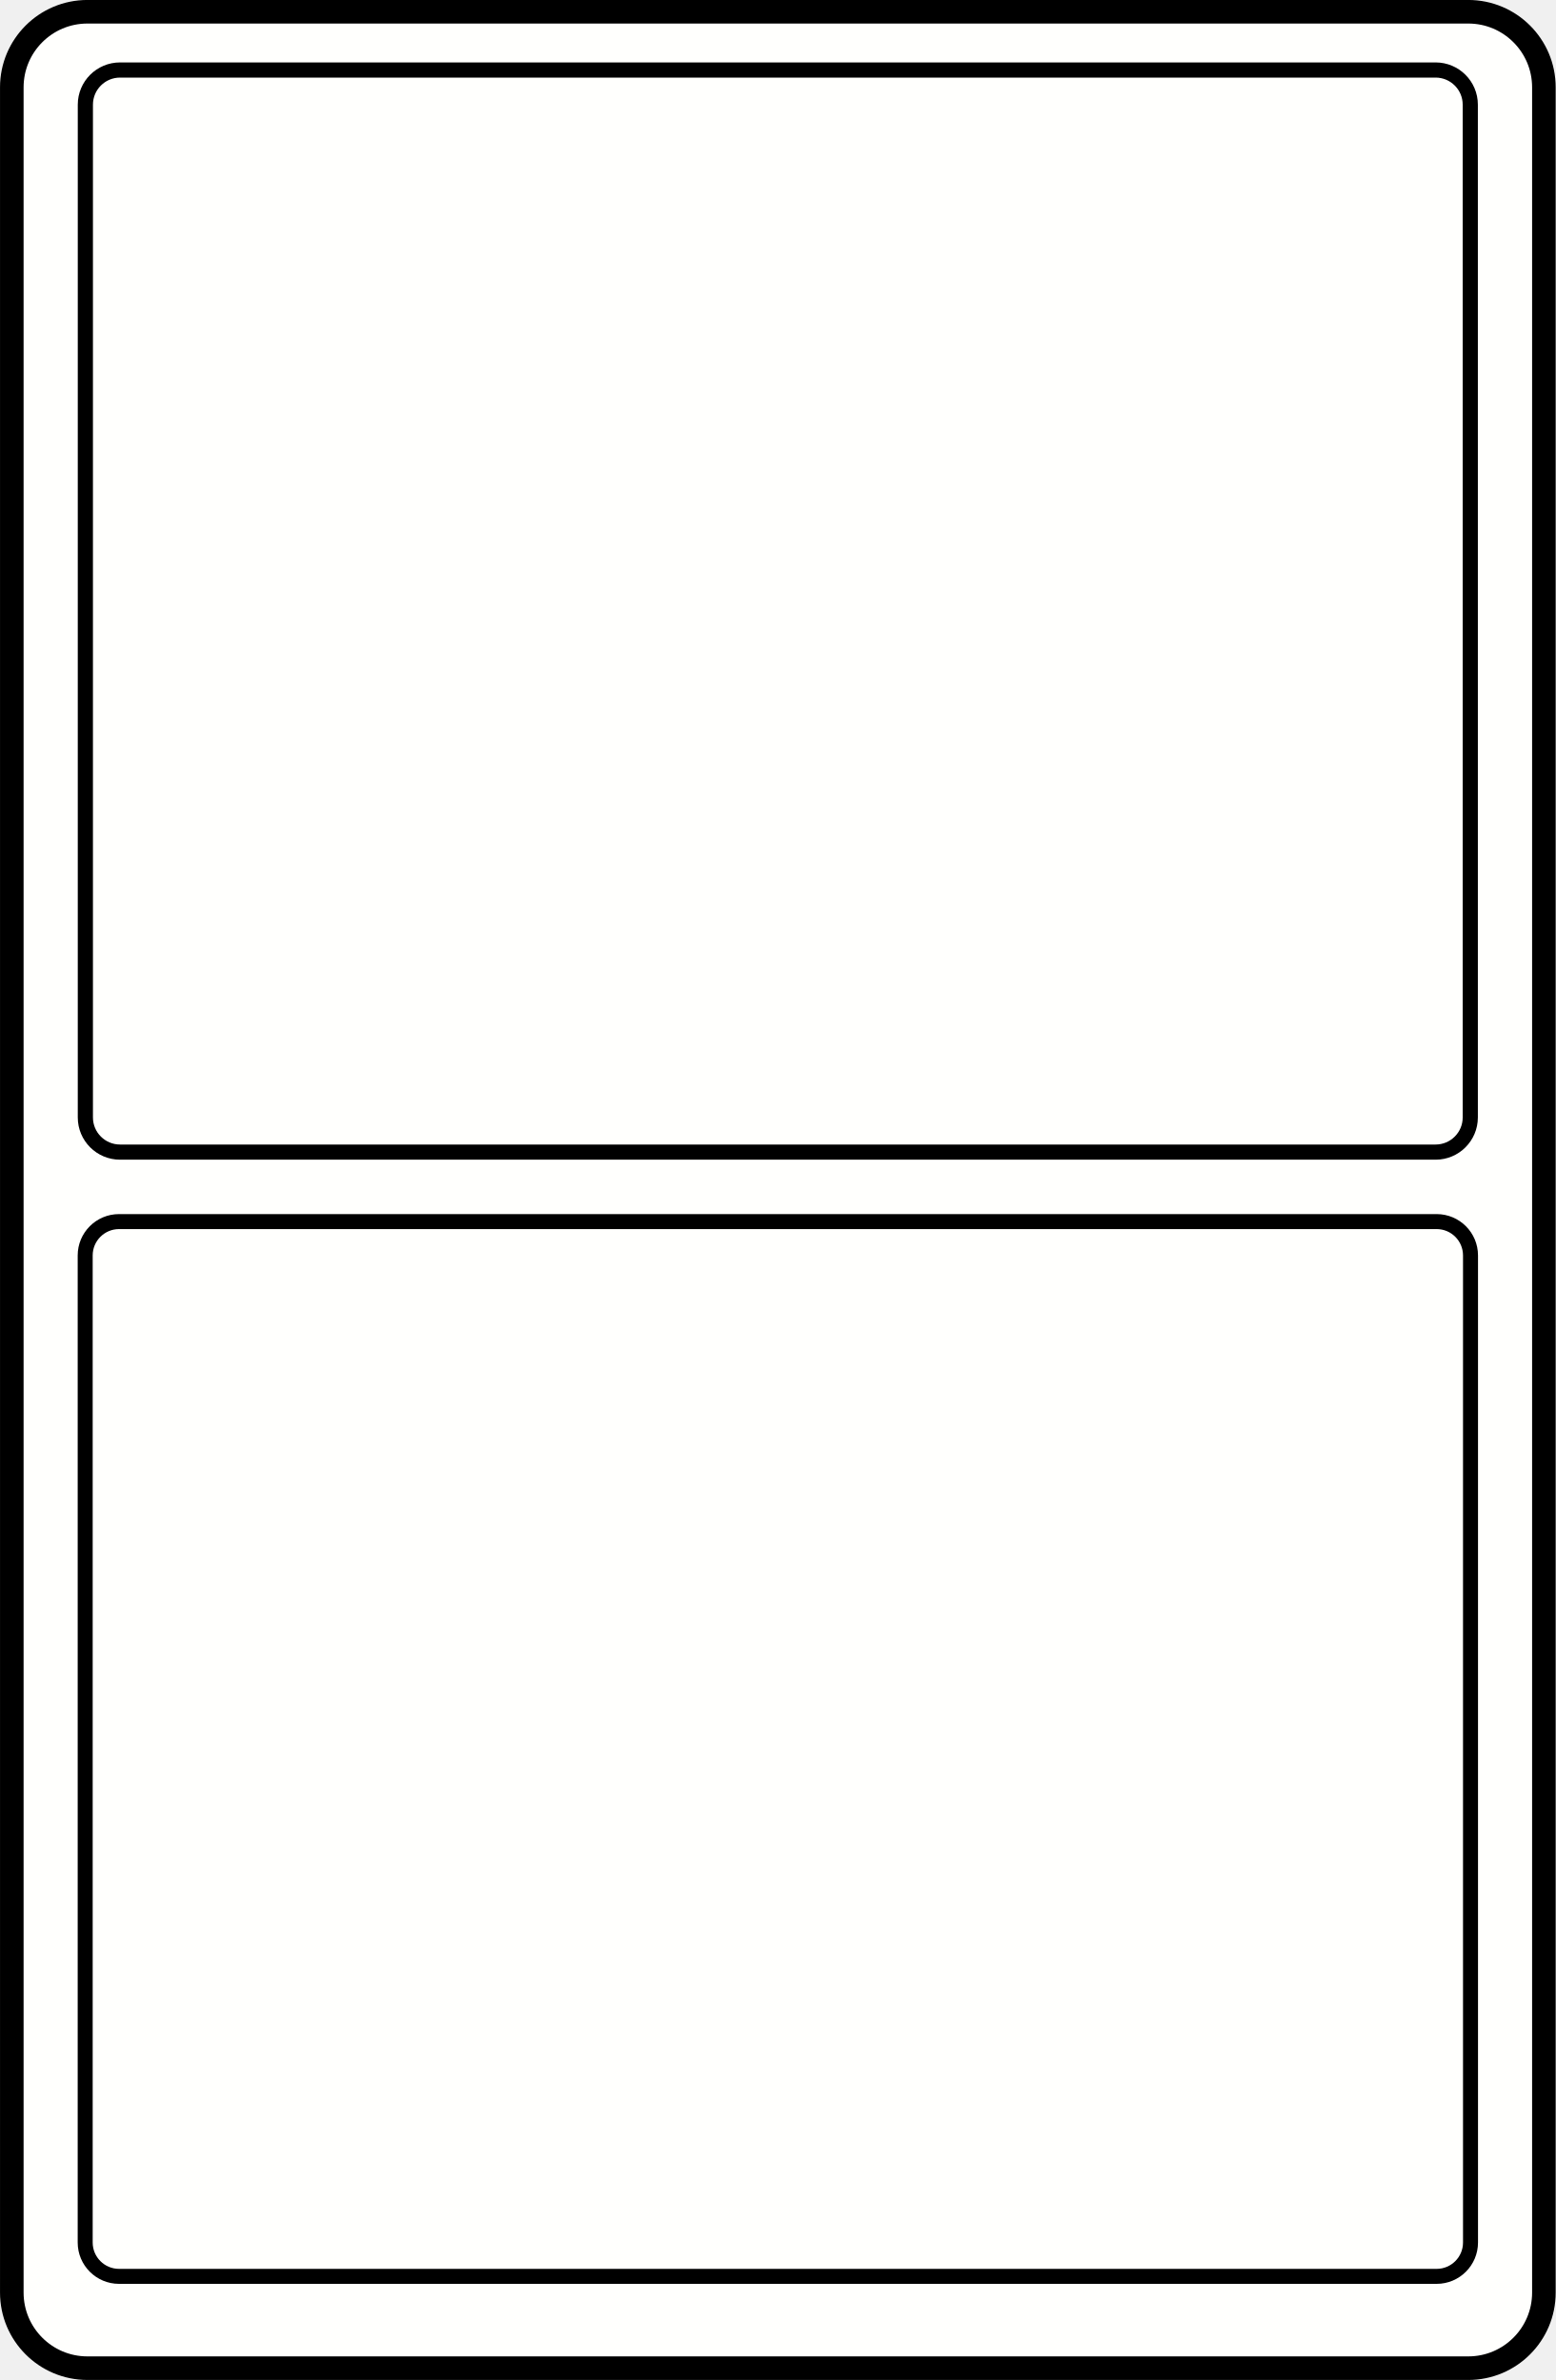
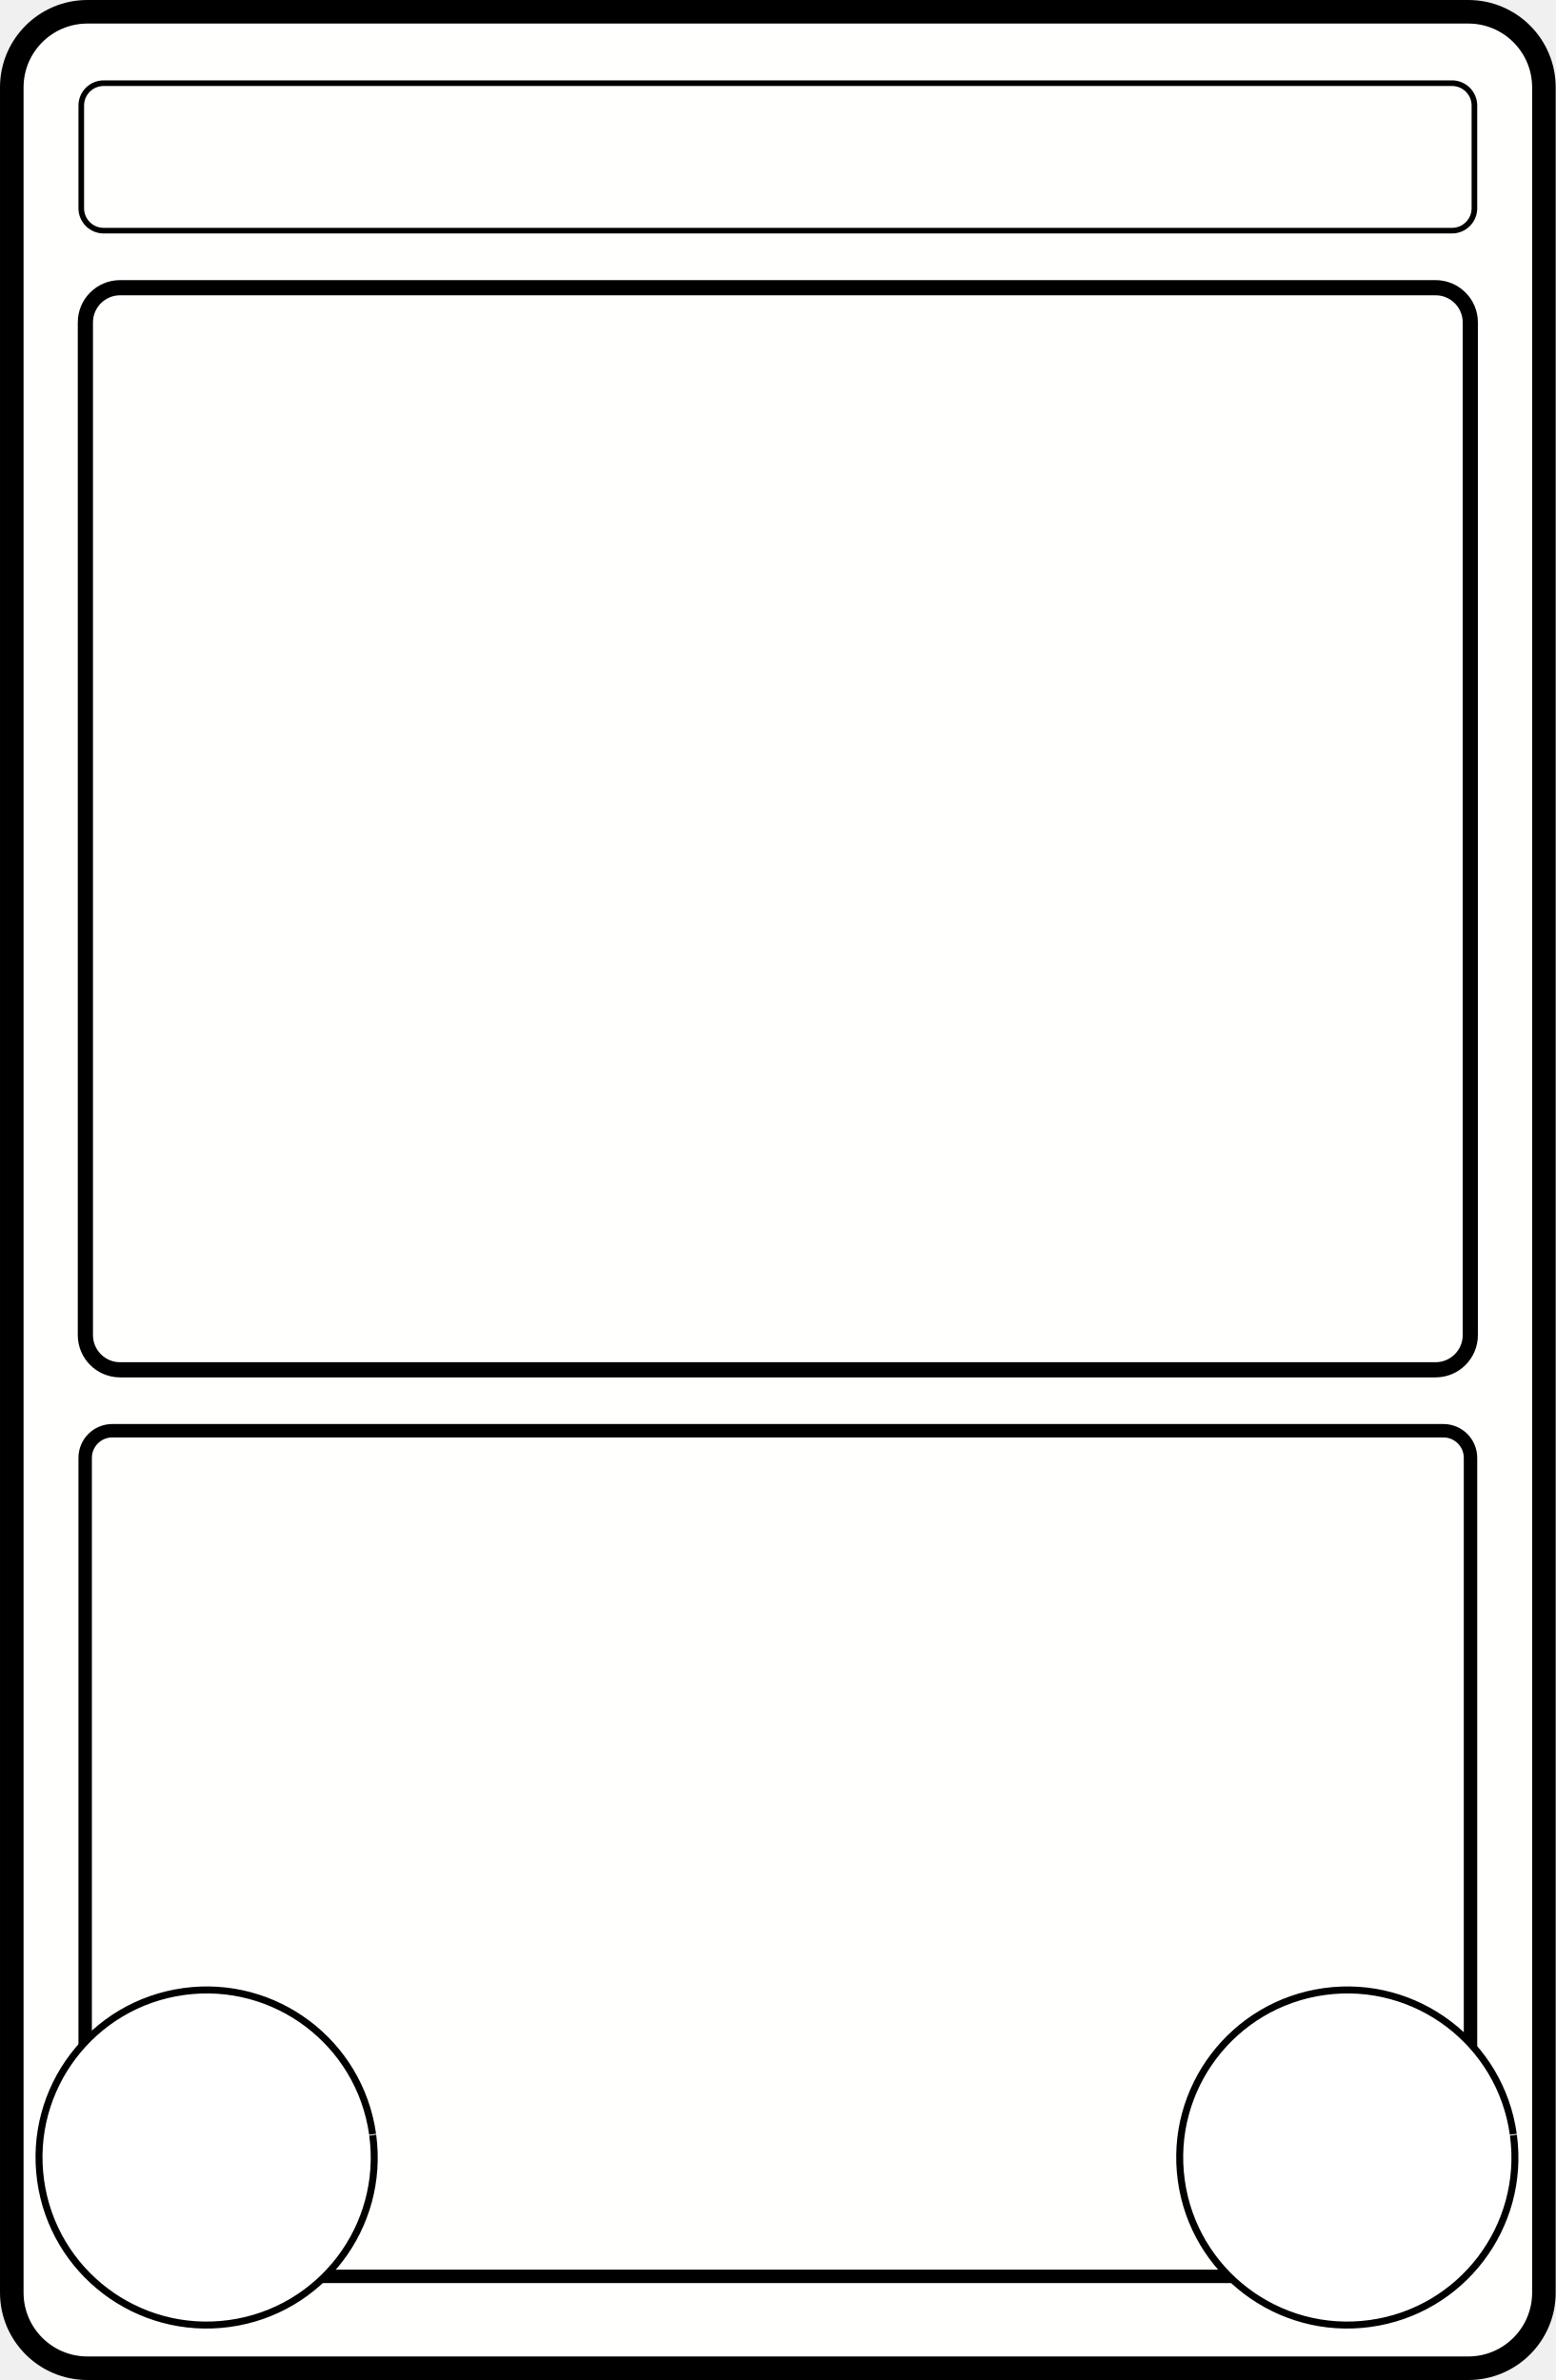
- <svg xmlns="http://www.w3.org/2000/svg" version="1.1" viewBox="0 0 100 153.03" height="153.03" width="100" id="svg7">
+ <svg xmlns="http://www.w3.org/2000/svg" id="svg7" width="100" height="153.03" viewBox="0 0 100 153.03" version="1.1">
  <defs id="defs10" />
-   <g transform="matrix(3.779528,0,0,3.779528,1450.461,47.81095)" id="layer1">
-     <g style="fill:#fffffd;fill-opacity:1" id="g850">
-       <rect style="opacity:1;fill:#fffffd;fill-opacity:1;stroke:#000000;stroke-width:0.401;stroke-linecap:butt;stroke-linejoin:round;stroke-miterlimit:4;stroke-dasharray:none;stroke-dashoffset:0;stroke-opacity:1" id="rect815" width="26.057" height="40.088" x="-383.567" y="-12.45" ry="1.286" />
-       <rect style="opacity:1;fill:#fffffd;fill-opacity:1;stroke:#000000;stroke-width:0.258;stroke-linecap:butt;stroke-linejoin:round;stroke-miterlimit:4;stroke-dasharray:none;stroke-dashoffset:0;stroke-opacity:1" id="rect815-3" width="23.554" height="18.409" x="-382.316" y="-11.459" ry="0.59" />
-       <rect style="opacity:1;fill:#fffffd;fill-opacity:1;stroke:#000000;stroke-width:0.255;stroke-linecap:butt;stroke-linejoin:round;stroke-miterlimit:4;stroke-dasharray:none;stroke-dashoffset:0;stroke-opacity:1" id="rect815-3-1" width="23.561" height="17.944" x="-382.319" y="8.132" ry="0.576" />
-     </g>
-   </g>
+   <rect ry="4.859" y="0.758" x="0.758" height="151.515" width="98.485" id="rect815" style="opacity:1;fill:#fffffd;fill-opacity:1;stroke:#000000;stroke-width:1.515;stroke-linecap:butt;stroke-linejoin:round;stroke-miterlimit:4;stroke-dasharray:none;stroke-dashoffset:0;stroke-opacity:1" />
+   <rect ry="2.231" y="18.5" x="5.488" height="69.576" width="89.024" id="rect815-3" style="opacity:1;fill:#fffffd;fill-opacity:1;stroke:#000000;stroke-width:0.976;stroke-linecap:butt;stroke-linejoin:round;stroke-miterlimit:4;stroke-dasharray:none;stroke-dashoffset:0;stroke-opacity:1" />
+   <rect ry="1.744" y="91.993" x="5.475" height="54.372" width="89.05" id="rect815-3-1" style="opacity:1;fill:#fffffd;fill-opacity:1;stroke:#000000;stroke-width:0.863;stroke-linecap:butt;stroke-linejoin:round;stroke-miterlimit:4;stroke-dasharray:none;stroke-dashoffset:0;stroke-opacity:1" />
+   <rect ry="1.439" y="5.349" x="5.224" height="9.481" width="89.552" id="rect815-3-1-5" style="opacity:1;fill:#fffffd;fill-opacity:1;stroke:#000000;stroke-width:0.361;stroke-linecap:butt;stroke-linejoin:round;stroke-miterlimit:4;stroke-dasharray:none;stroke-dashoffset:0;stroke-opacity:1" />
+   <path d="m 97.283,137.286 a 10.773,10.773 0 0 1 -9.225,12.113 10.773,10.773 0 0 1 -12.125,-9.209 10.773,10.773 0 0 1 9.193,-12.137 10.773,10.773 0 0 1 12.149,9.177" id="path4548" style="opacity:1;fill:#ffffff;fill-opacity:1;stroke:#000000;stroke-width:0.449;stroke-linecap:butt;stroke-linejoin:round;stroke-miterlimit:4;stroke-dasharray:none;stroke-dashoffset:0;stroke-opacity:1" />
+   <path d="m 23.959,137.286 a 10.773,10.773 0 0 1 -9.225,12.113 10.773,10.773 0 0 1 -12.125,-9.209 10.773,10.773 0 0 1 9.193,-12.137 10.773,10.773 0 0 1 12.149,9.177" id="path4548-4" style="opacity:1;fill:#ffffff;fill-opacity:1;stroke:#000000;stroke-width:0.449;stroke-linecap:butt;stroke-linejoin:round;stroke-miterlimit:4;stroke-dasharray:none;stroke-dashoffset:0;stroke-opacity:1" />
</svg>
